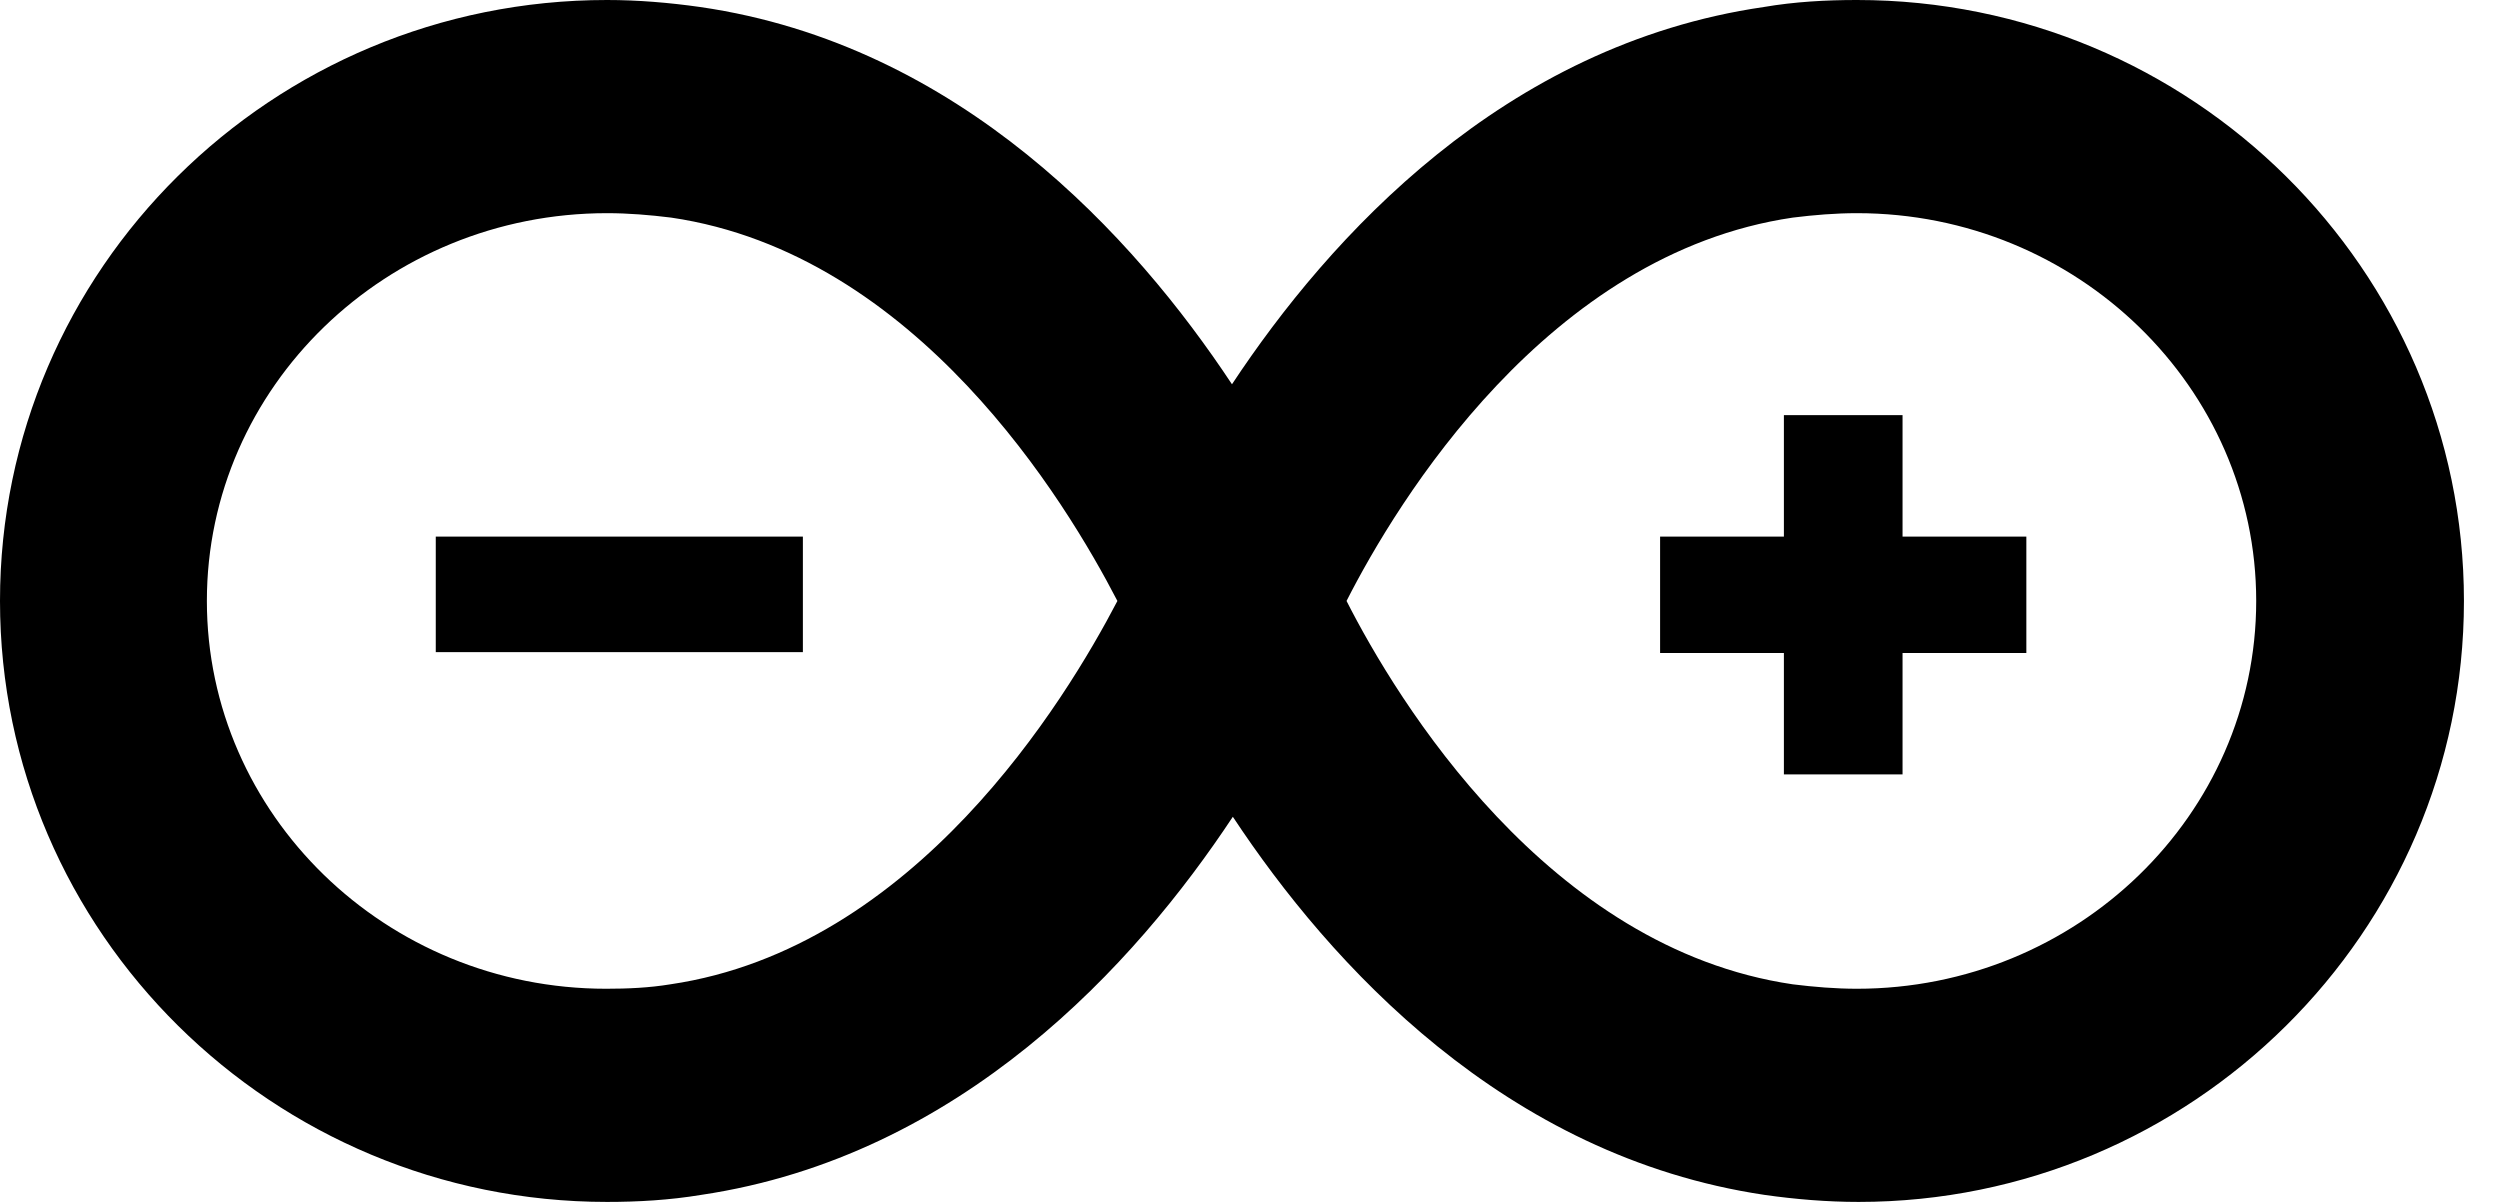
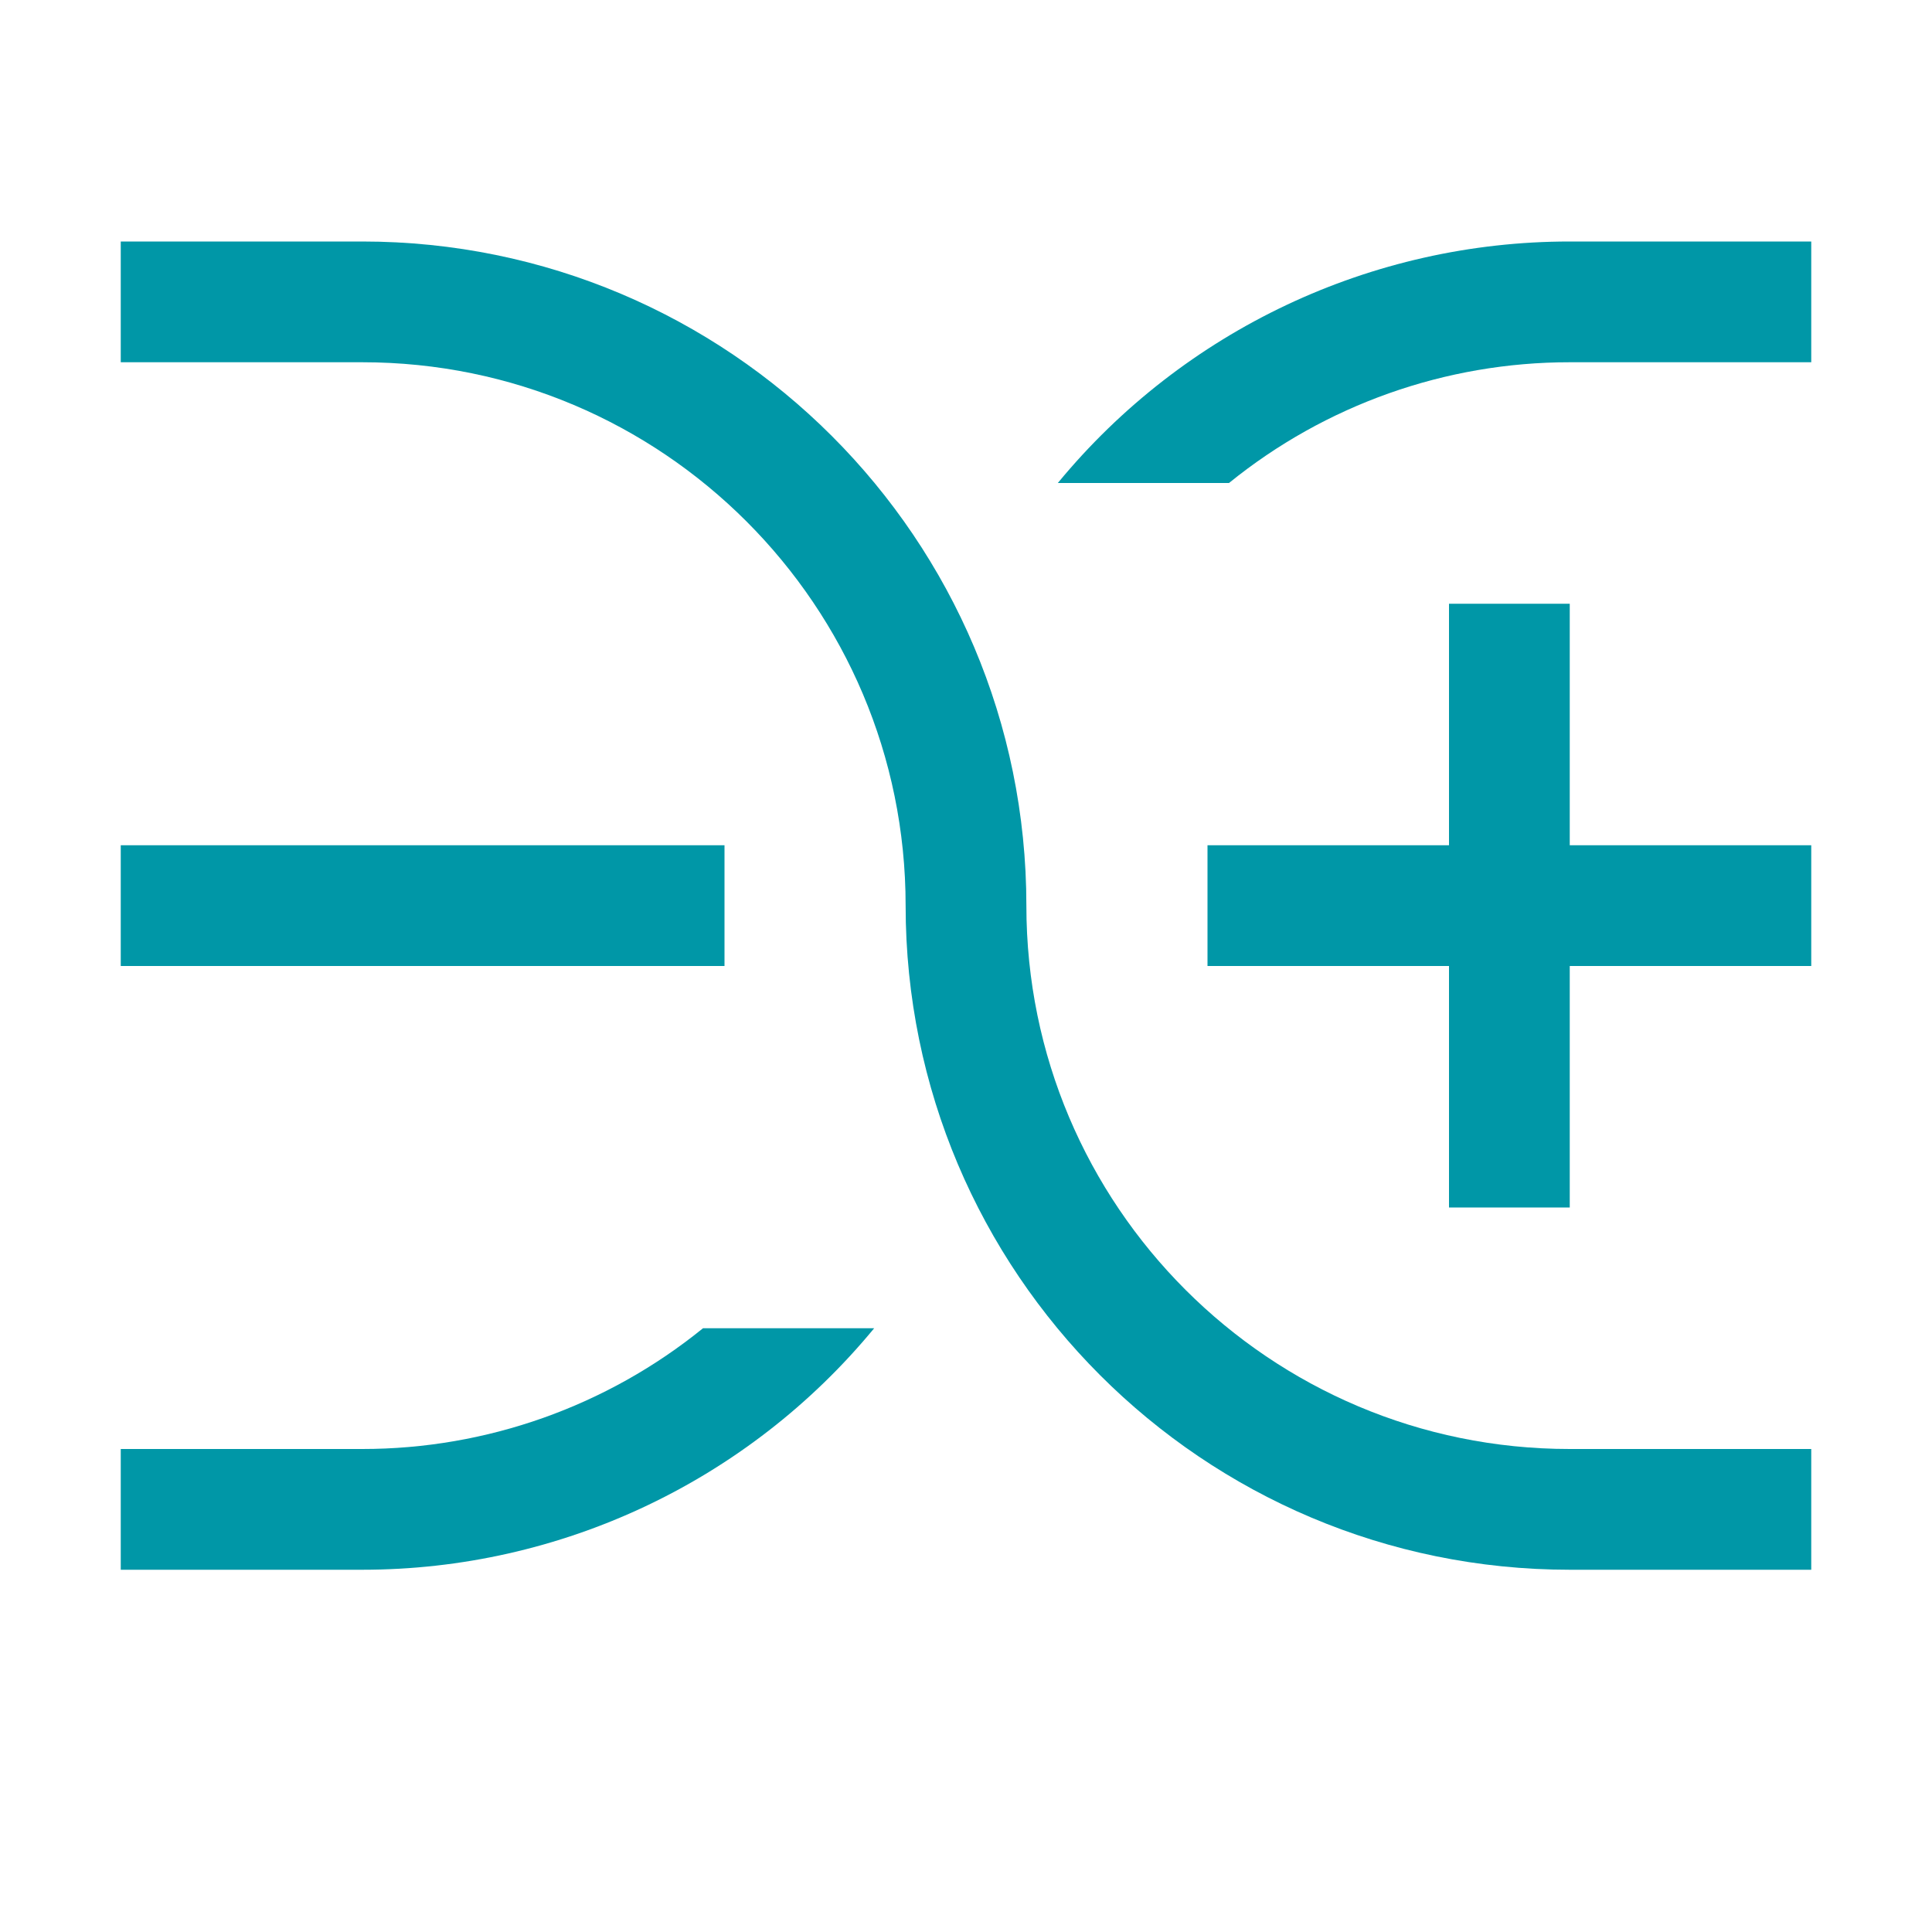
- <svg xmlns="http://www.w3.org/2000/svg" viewBox="0 0 52 25" fill="none">
-   <path fill-rule="evenodd" clip-rule="evenodd" d="M51.25 12.5C51.25 5.602 45.577 0 38.624 0C37.984 0 37.326 0.036 36.686 0.146C31.28 0.931 27.652 4.927 25.625 7.993C23.598 4.927 19.97 0.931 14.564 0.146C13.924 0.055 13.266 0 12.626 0C5.655 0 0 5.602 0 12.5C0 19.398 5.673 25 12.626 25C13.266 25 13.924 24.963 14.582 24.854C19.988 24.051 23.616 20.055 25.643 16.989C27.67 20.055 31.298 24.051 36.704 24.854C37.344 24.945 38.002 25 38.66 25C45.577 25 51.25 19.398 51.25 12.5ZM13.942 20.474C13.497 20.547 13.053 20.566 12.608 20.566C8.02 20.566 4.303 16.934 4.303 12.5C4.303 8.047 8.038 4.434 12.626 4.434C13.07 4.434 13.515 4.471 13.959 4.526C19.063 5.274 22.175 10.438 23.242 12.5C22.157 14.58 19.027 19.726 13.942 20.474ZM37.291 4.526C32.187 5.274 29.057 10.438 28.008 12.5C29.057 14.562 32.187 19.726 37.291 20.474C37.735 20.529 38.18 20.566 38.624 20.566C43.194 20.566 46.929 16.953 46.929 12.5C46.929 8.066 43.212 4.434 38.624 4.434C38.18 4.434 37.735 4.471 37.291 4.526ZM9.064 11.161H16.7V13.564H9.064V11.161ZM42.148 13.582H39.573V16.108H37.105V13.582H34.53V11.161H37.105V8.635H39.573V11.161H42.148V13.582Z" fill="currentColor" />
+ <svg xmlns="http://www.w3.org/2000/svg" viewBox="0 0 32 32">
+   <path fill="#0097A7" d="M2 14h10v2H2zm22-4h2v10h-2z" />
+   <path fill="#0097A7" d="M20 14h10v2H20z" />
+   <path fill="none" stroke="#0097A7" stroke-width="2" d="M2 5h4a10 10 0 0 1 10 10 10 10 0 0 0 10 10h4" />
+   <path fill="#0097A7" d="M11.644 22A8.953 8.953 0 0 1 6 24H2v2h4a10.982 10.982 0 0 0 8.479-4ZM26 4a10.982 10.982 0 0 0-8.479 4h2.835A8.953 8.953 0 0 1 26 6h4V4Z" />
</svg>
